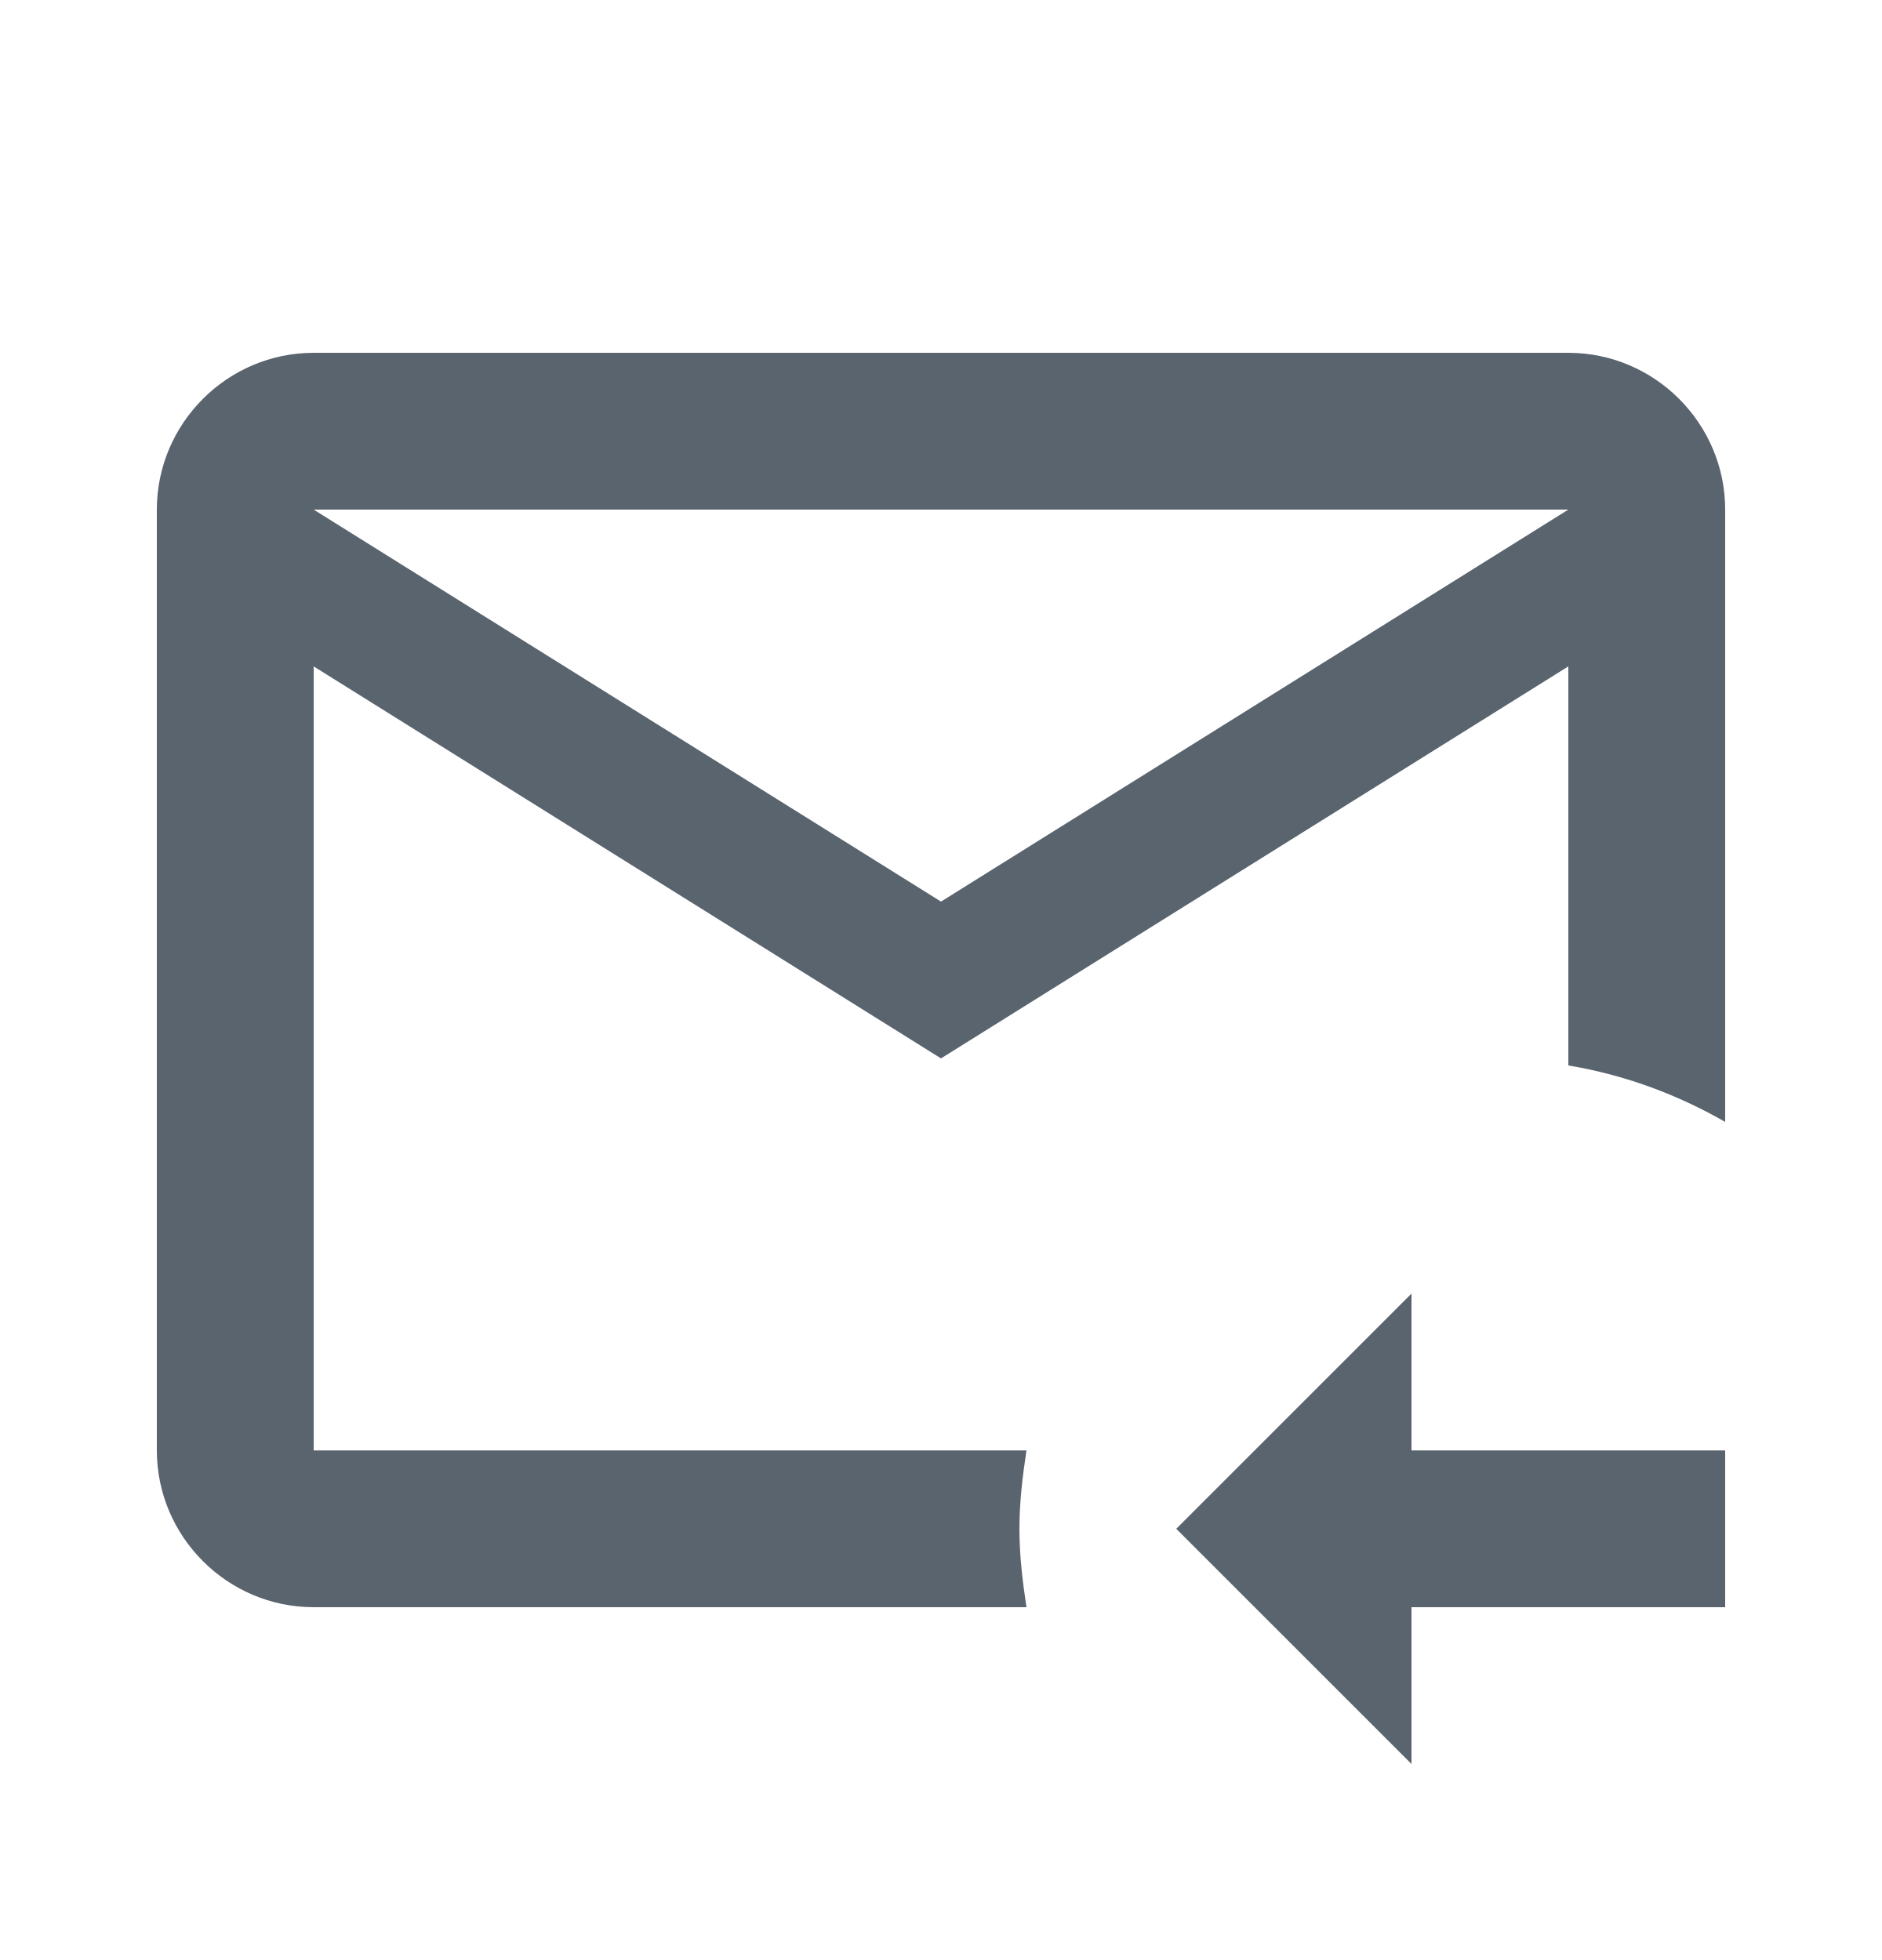
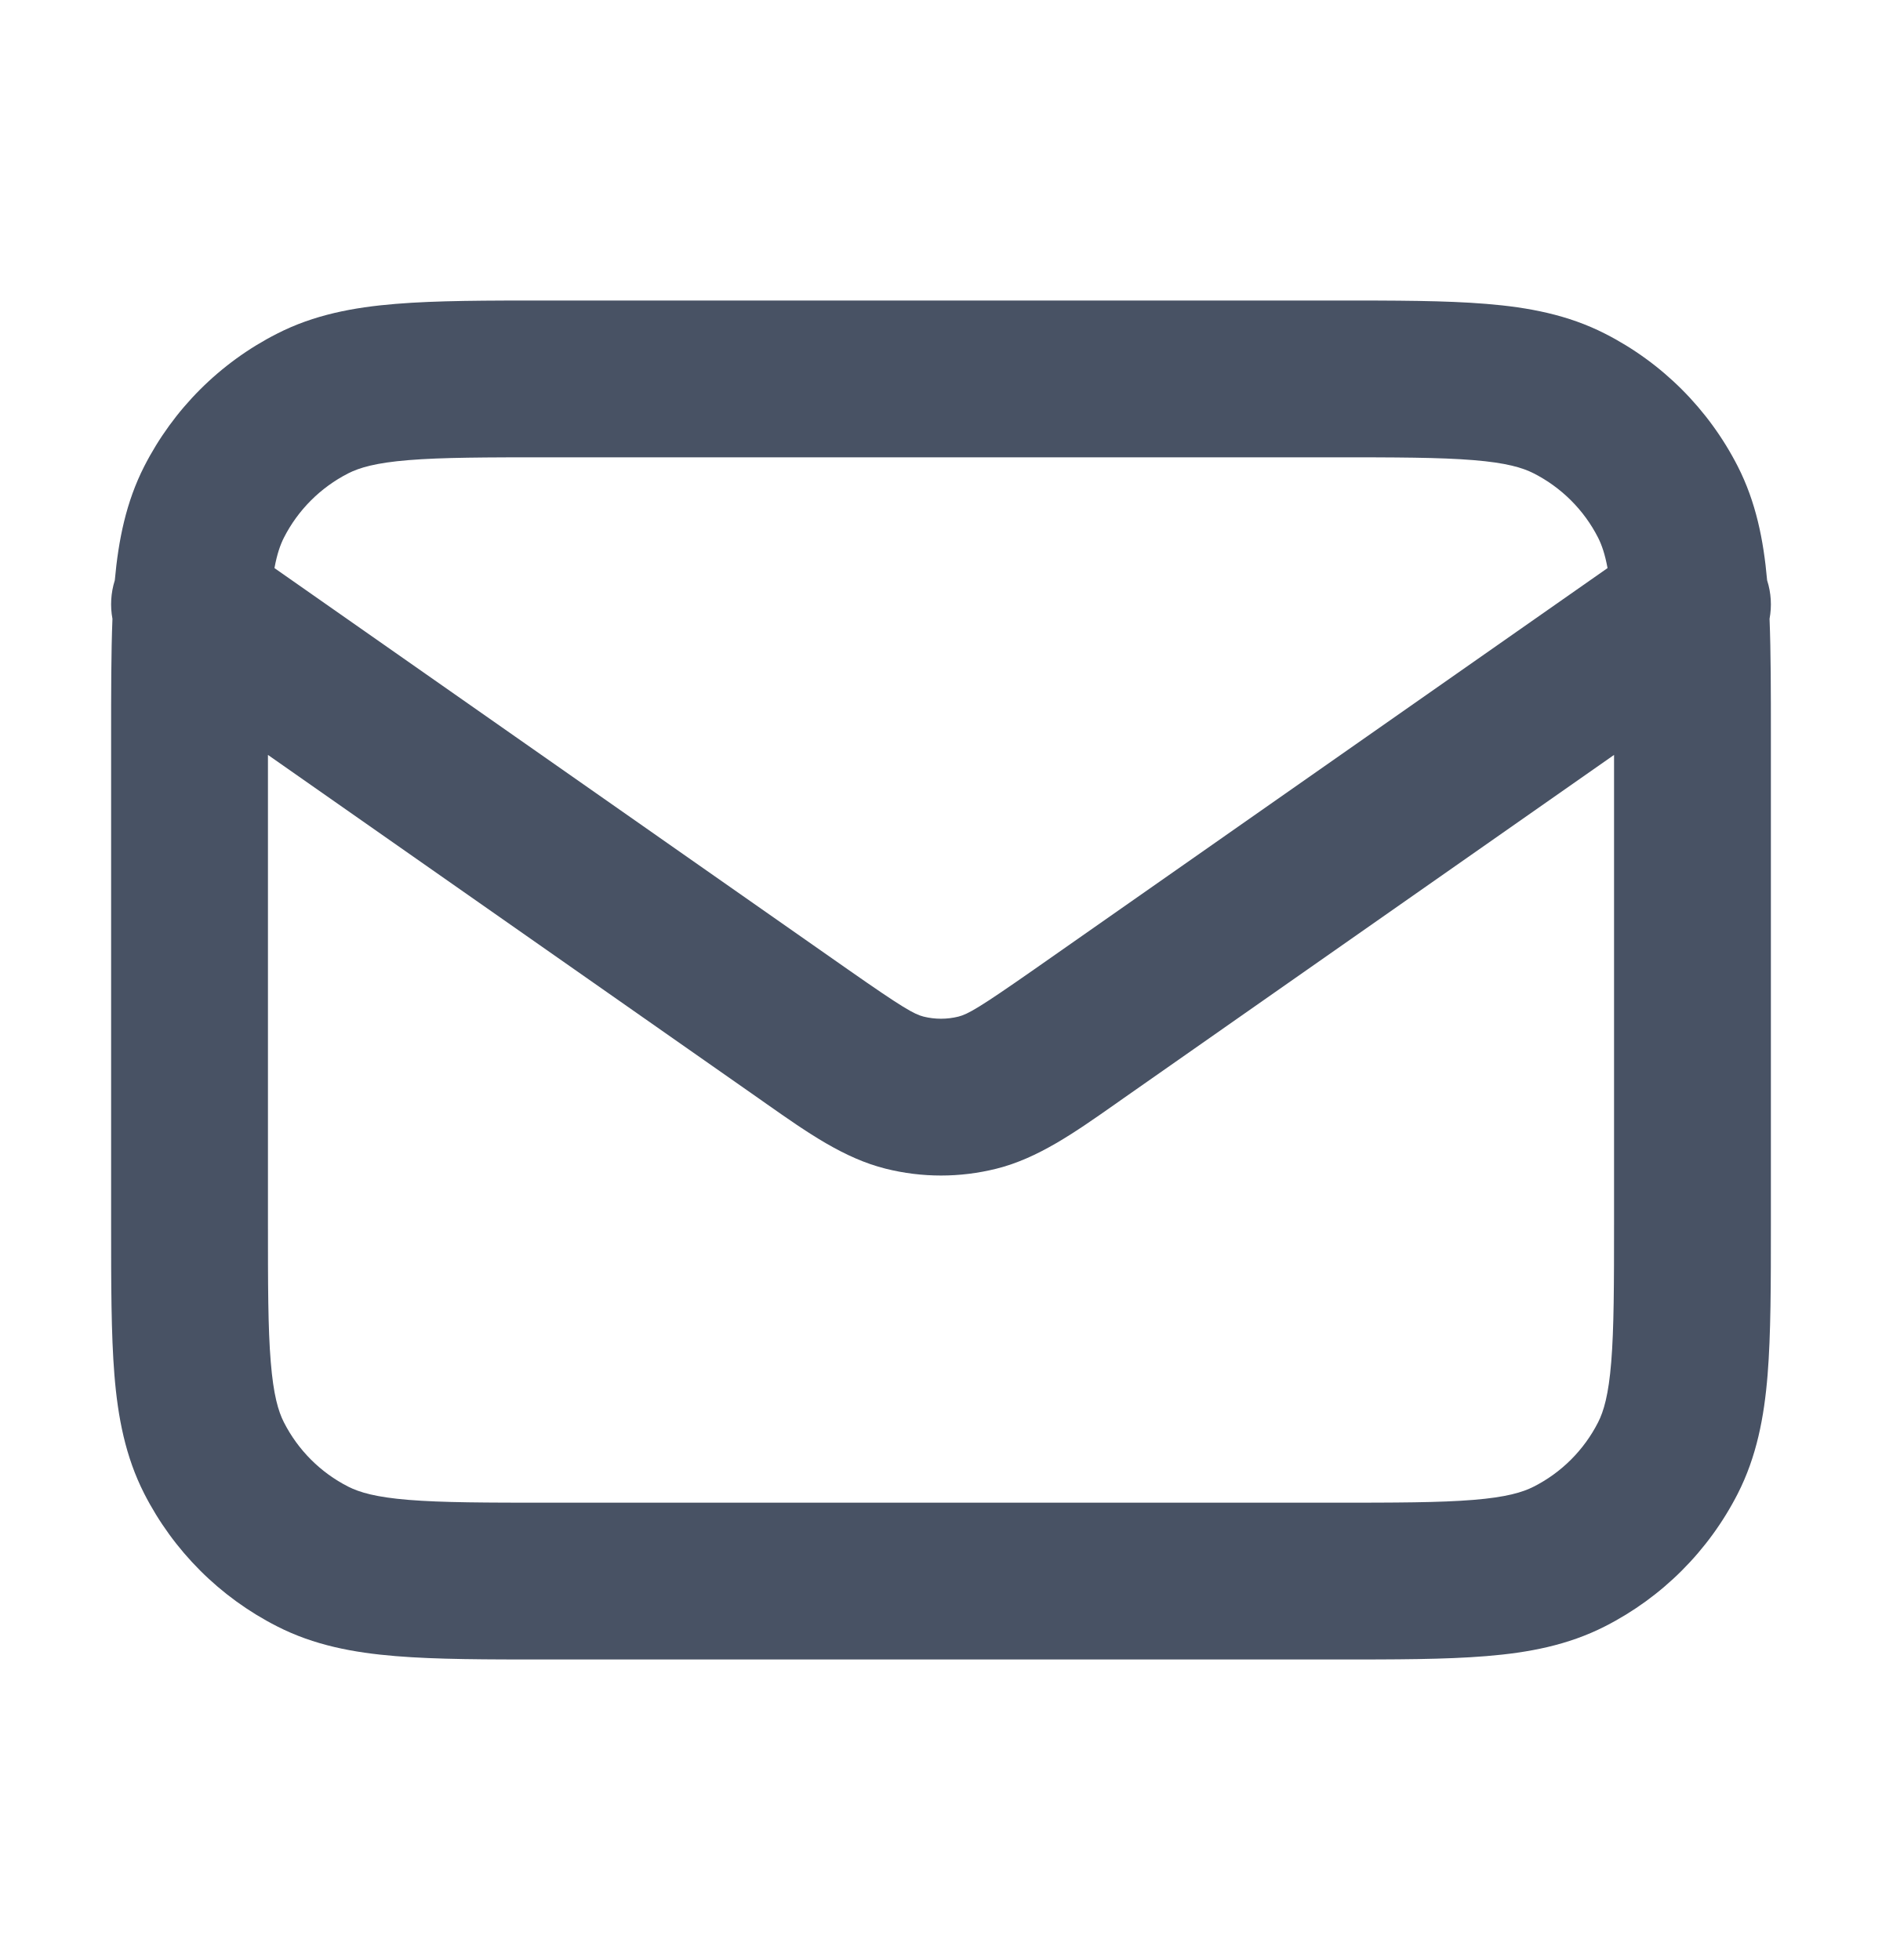
- <svg xmlns="http://www.w3.org/2000/svg" width="24" height="25" fill="none" viewBox="0 0 24 25">
-   <path fill="#5A646E" d="M13 19.5C13 19.16 13.04 18.83 13.09 18.5H4V8.5L12 13.5L20 8.5V13.59C20.72 13.71 21.39 13.96 22 14.31V6.5C22 5.4 21.1 4.5 20 4.5H4C2.9 4.5 2 5.4 2 6.5V18.5C2 19.6 2.9 20.5 4 20.5H13.09C13.04 20.17 13 19.84 13 19.5ZM20 6.5L12 11.5L4 6.5H20ZM18 16.5V18.5H22V20.5H18V22.5L15 19.5L18 16.5Z" />
+ <svg xmlns="http://www.w3.org/2000/svg" width="24" height="25" viewBox="0 0 24 25" fill="none">
+   <path fill-rule="evenodd" clip-rule="evenodd" d="M6.976 3.833H17.024C17.794 3.833 18.433 3.833 18.953 3.876C19.494 3.92 19.995 4.015 20.468 4.256C21.197 4.627 21.789 5.22 22.161 5.949C22.392 6.403 22.489 6.884 22.535 7.402C22.587 7.563 22.596 7.732 22.566 7.893C22.583 8.324 22.583 8.822 22.583 9.392V15.608C22.583 16.378 22.583 17.016 22.541 17.537C22.497 18.078 22.401 18.579 22.161 19.051C21.789 19.78 21.197 20.373 20.468 20.744C19.995 20.985 19.494 21.08 18.953 21.124C18.433 21.167 17.794 21.167 17.024 21.167H6.976C6.205 21.167 5.567 21.167 5.047 21.124C4.506 21.08 4.004 20.985 3.533 20.744C2.803 20.373 2.211 19.78 1.839 19.051C1.599 18.579 1.503 18.078 1.459 17.537C1.417 17.016 1.417 16.378 1.417 15.608V9.392C1.417 8.822 1.417 8.325 1.434 7.893C1.404 7.732 1.413 7.563 1.464 7.402C1.511 6.884 1.608 6.403 1.839 5.949C2.211 5.22 2.803 4.627 3.533 4.256C4.004 4.015 4.506 3.92 5.047 3.876C5.567 3.833 6.205 3.833 6.976 3.833ZM3.417 9.629V15.567C3.417 16.388 3.417 16.944 3.453 17.374C3.487 17.791 3.548 18 3.621 18.143C3.801 18.496 4.088 18.783 4.44 18.962C4.584 19.035 4.792 19.097 5.21 19.131C5.639 19.166 6.195 19.167 7.017 19.167H16.983C17.805 19.167 18.361 19.166 18.79 19.131C19.208 19.097 19.416 19.035 19.559 18.962C19.912 18.783 20.199 18.496 20.379 18.143C20.452 18 20.513 17.791 20.547 17.374C20.582 16.944 20.583 16.388 20.583 15.567V9.629L14.332 14.005C14.294 14.031 14.257 14.058 14.22 14.084C13.7 14.449 13.235 14.775 12.706 14.907C12.242 15.023 11.758 15.023 11.295 14.907C10.765 14.775 10.3 14.449 9.78 14.084C9.743 14.058 9.706 14.031 9.668 14.005L3.417 9.629ZM20.5 7.246L13.185 12.367C12.484 12.857 12.343 12.936 12.222 12.967C12.076 13.003 11.924 13.003 11.778 12.967C11.657 12.936 11.516 12.857 10.815 12.367L3.5 7.246C3.533 7.066 3.575 6.948 3.621 6.857C3.801 6.504 4.088 6.218 4.44 6.038C4.584 5.965 4.792 5.903 5.21 5.869C5.639 5.834 6.195 5.833 7.017 5.833H16.983C17.805 5.833 18.361 5.834 18.79 5.869C19.208 5.903 19.416 5.965 19.559 6.038C19.912 6.218 20.199 6.504 20.379 6.857C20.425 6.948 20.467 7.066 20.5 7.246Z" fill="#485264" />
</svg>
